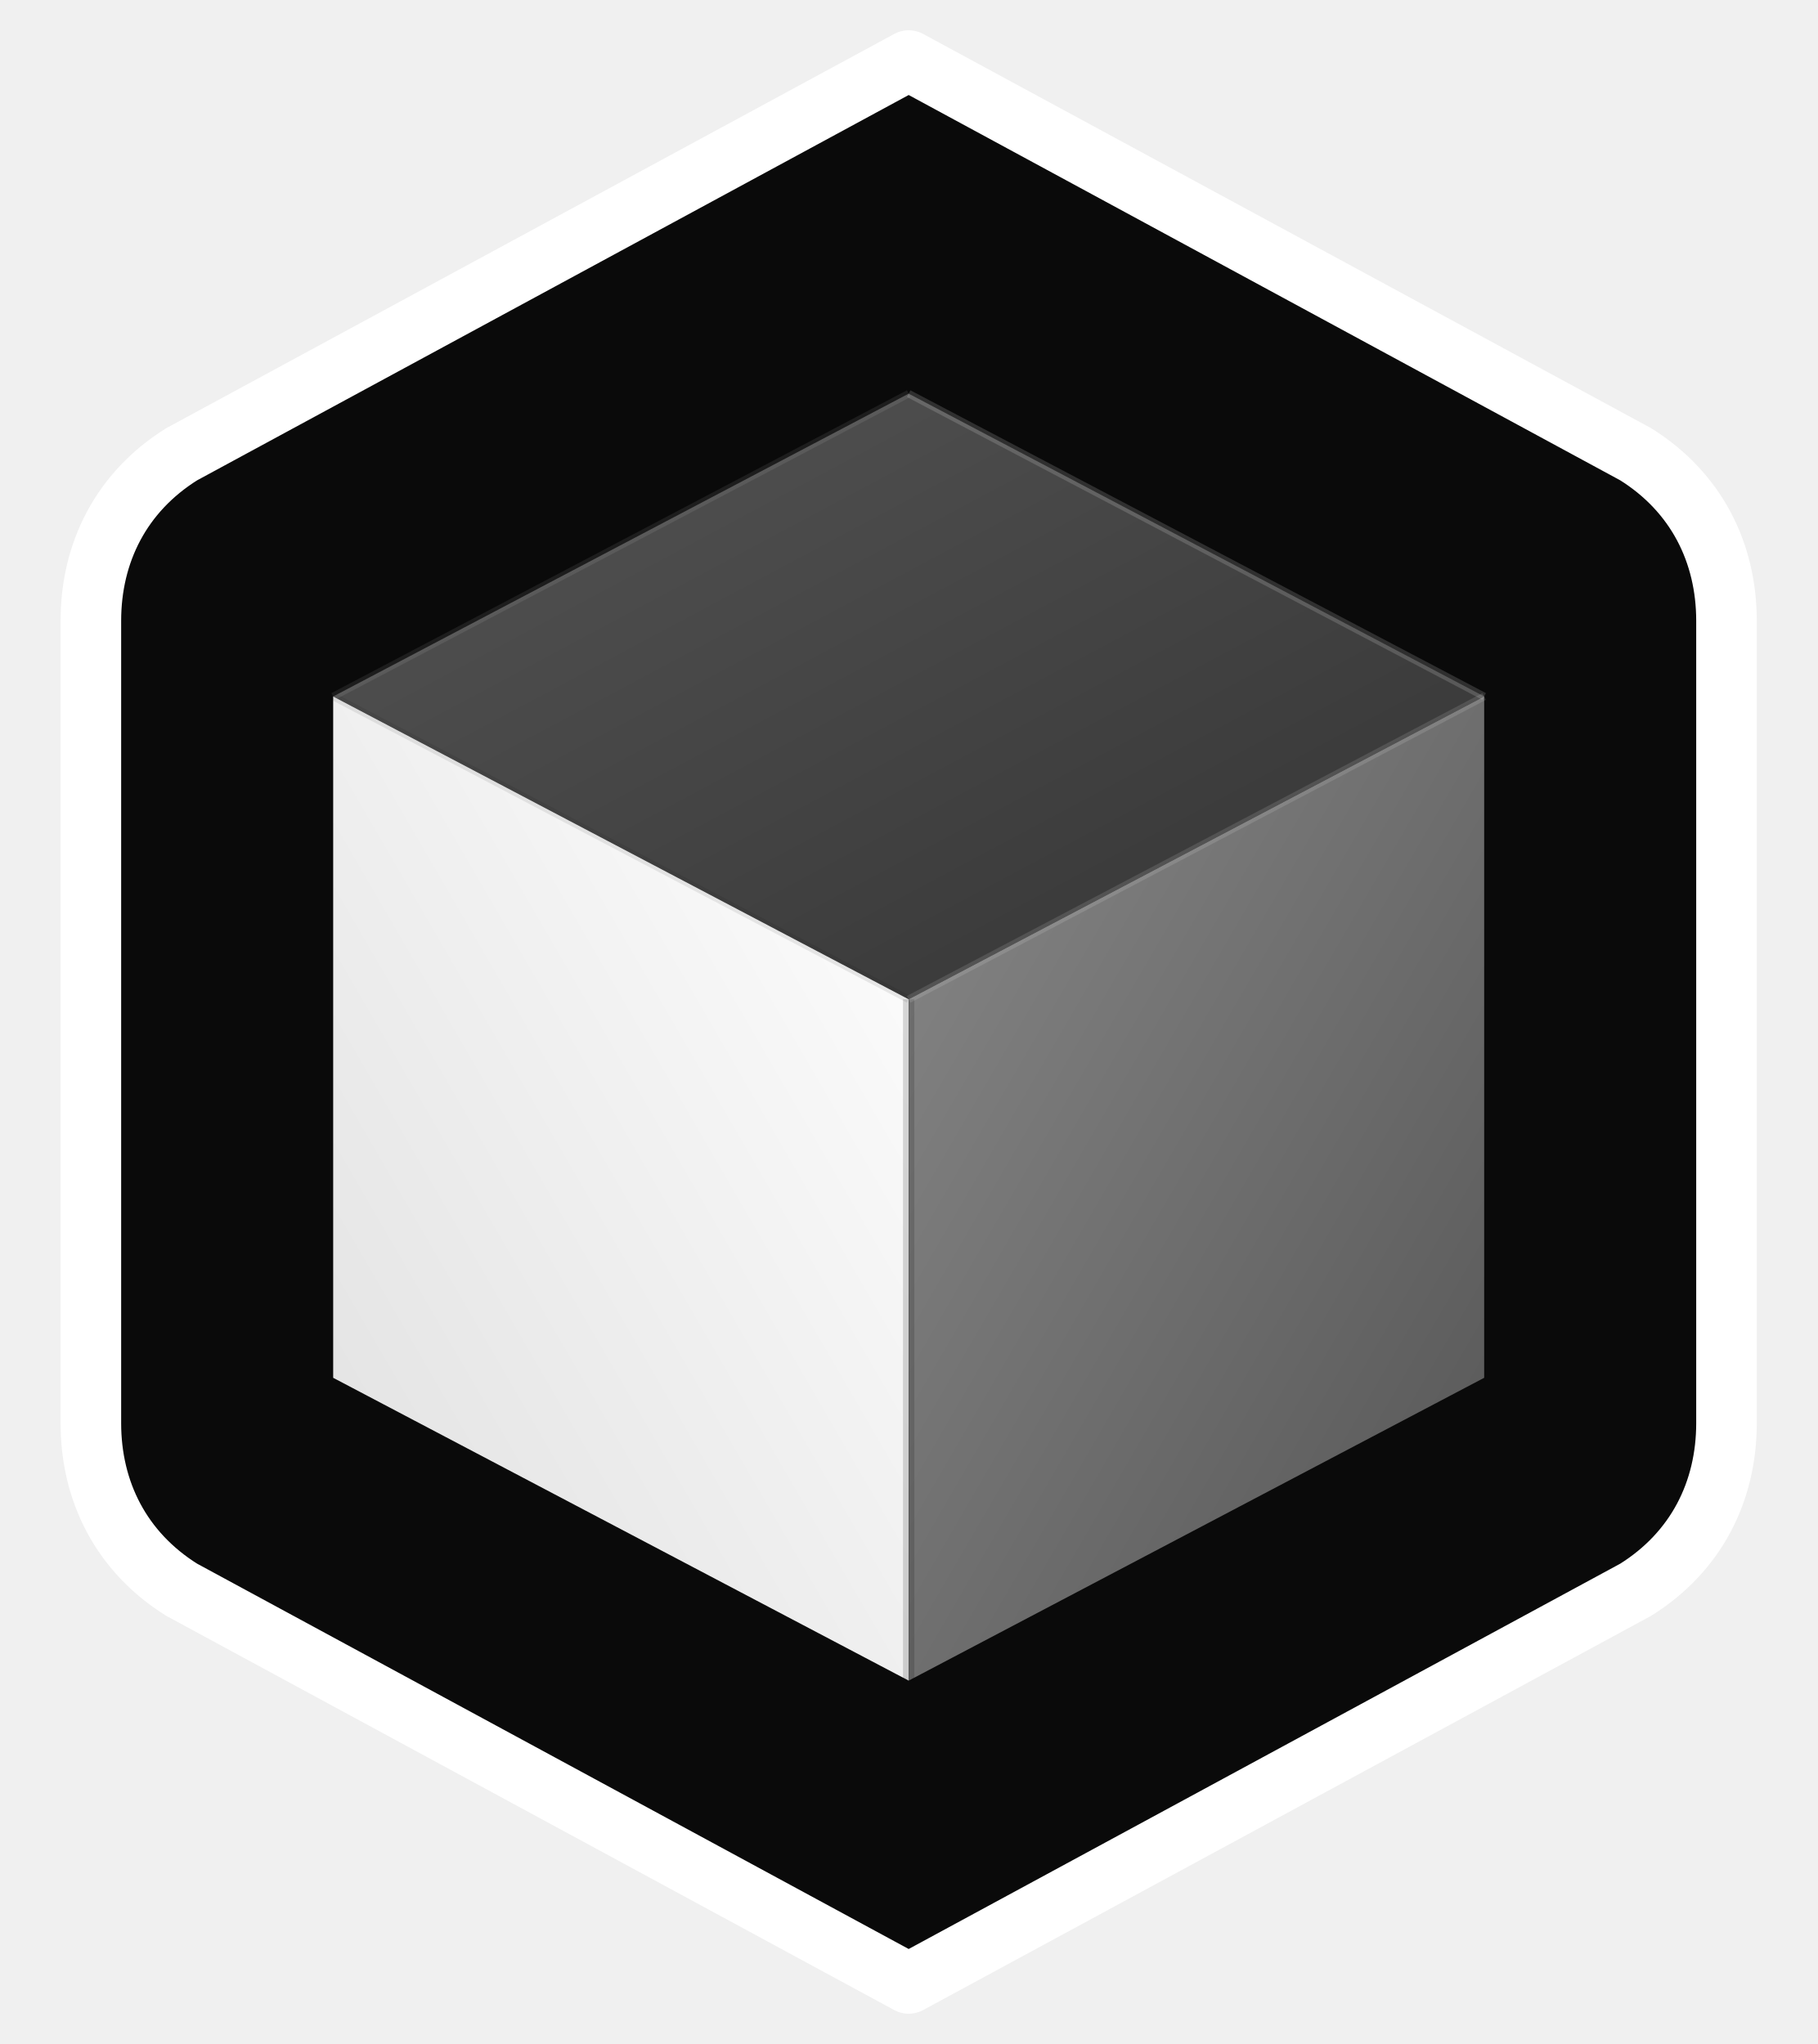
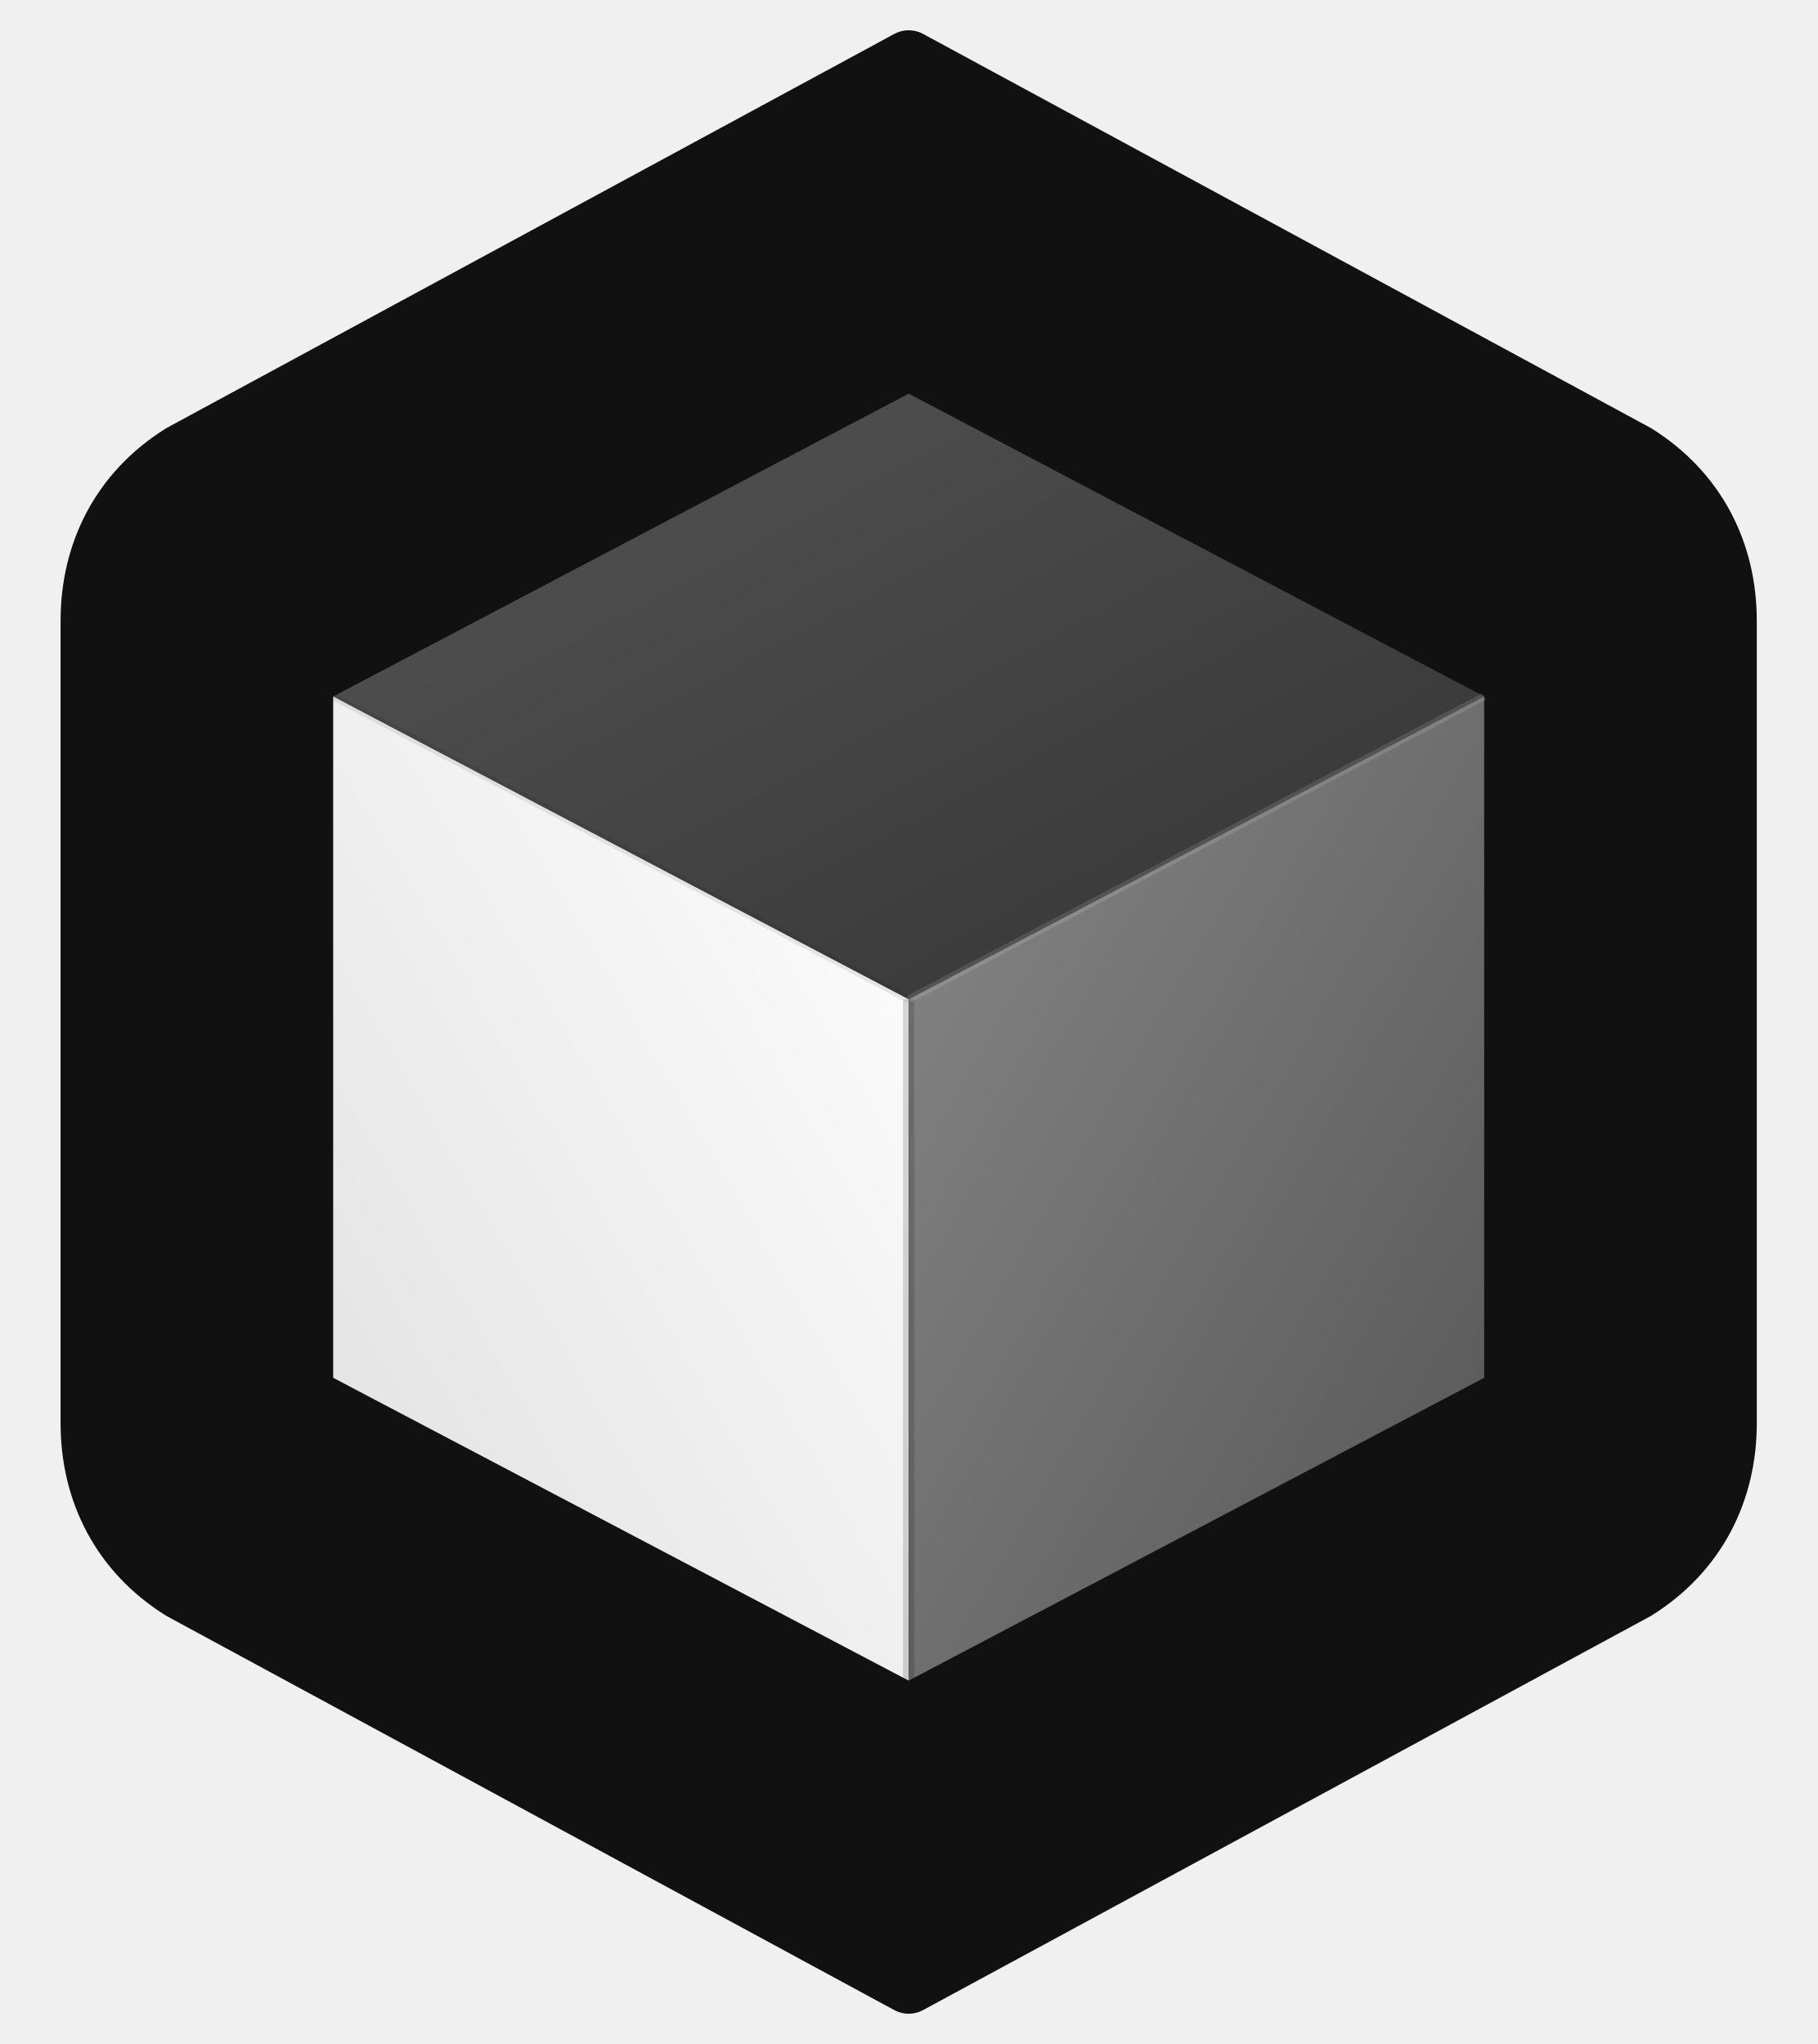
<svg xmlns="http://www.w3.org/2000/svg" viewBox="0 0 240 270">
  <defs>
    <linearGradient id="topFace" x1="0" y1="0" x2="1" y2="1">
      <stop offset="0%" stop-color="#555" />
      <stop offset="100%" stop-color="#333" />
    </linearGradient>
    <linearGradient id="leftFace" x1="1" y1="0" x2="0" y2="1">
      <stop offset="0%" stop-color="#ffffff" />
      <stop offset="100%" stop-color="#e0e0e0" />
    </linearGradient>
    <linearGradient id="rightFace" x1="0" y1="0" x2="1" y2="1">
      <stop offset="0%" stop-color="#888" />
      <stop offset="100%" stop-color="#555" />
    </linearGradient>
  </defs>
-   <path d="M120 8 L216 60 C224 65 228 73 228 82 L228 188 C228 197 224 205 216 210 L120 262 L24 210 C16 205 12 197 12 188 L12 82 C12 73 16 65 24 60 Z" fill="#0a0a0a" stroke="#ffffff" stroke-width="8" stroke-linejoin="round" />
+   <path d="M120 8 L216 60 C224 65 228 73 228 82 L228 188 C228 197 224 205 216 210 L120 262 L24 210 C16 205 12 197 12 188 L12 82 C12 73 16 65 24 60 Z" fill="#111111" stroke="#111111" stroke-width="8" stroke-linejoin="round" />
  <path d="M120 52 L196 92 L120 132 L44 92 Z" fill="url(#topFace)" />
  <path d="M44 92 L120 132 L120 222 L44 182 Z" fill="url(#leftFace)" />
  <path d="M120 132 L196 92 L196 182 L120 222 Z" fill="url(#rightFace)" />
  <path d="M120 132 L120 222" stroke="rgba(0,0,0,0.15)" stroke-width="1.5" fill="none" />
  <path d="M44 92 L120 132" stroke="rgba(0,0,0,0.08)" stroke-width="1" fill="none" />
  <path d="M120 132 L196 92" stroke="rgba(255,255,255,0.12)" stroke-width="1" fill="none" />
-   <path d="M120 52 L196 92" stroke="rgba(255,255,255,0.15)" stroke-width="1" fill="none" />
-   <path d="M120 52 L44 92" stroke="rgba(255,255,255,0.08)" stroke-width="1" fill="none" />
</svg>
